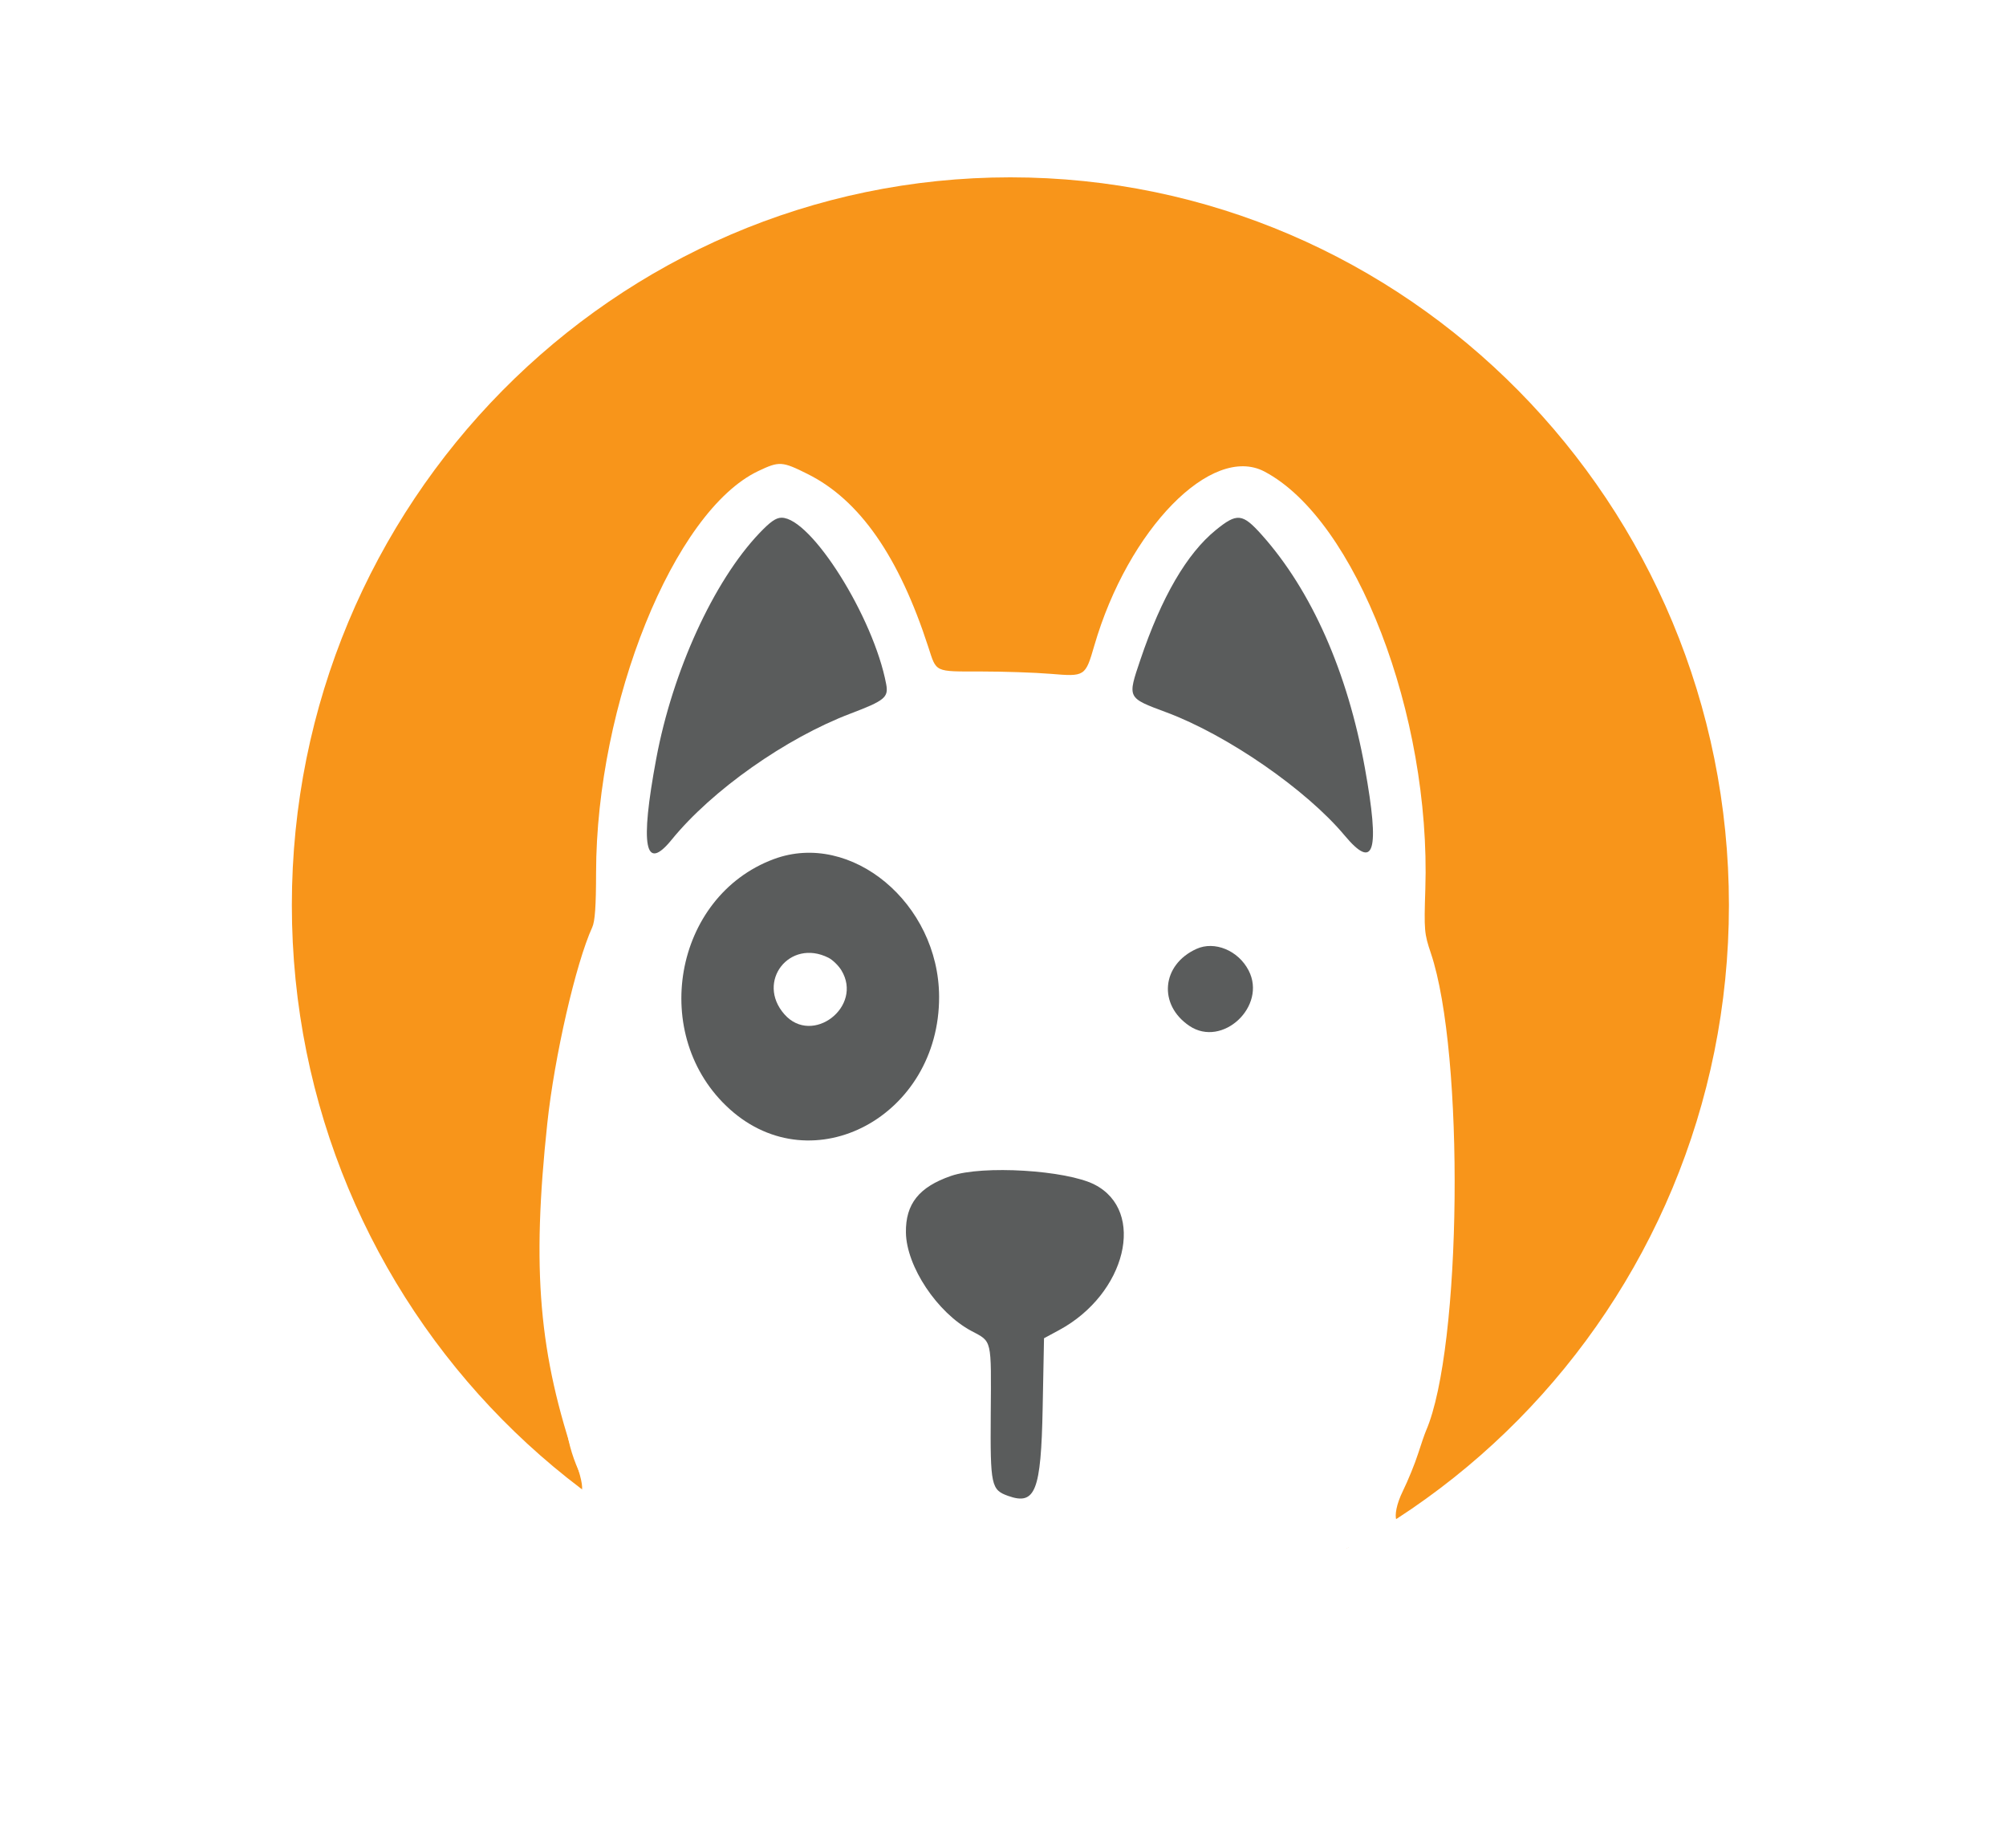
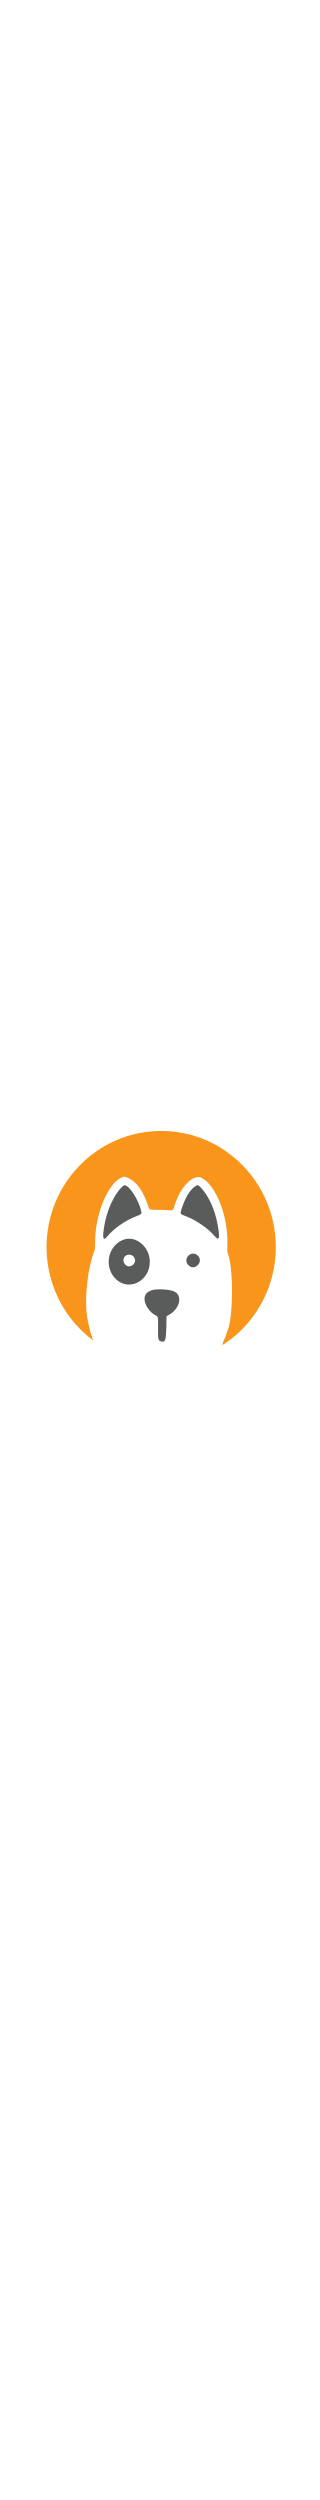
- <svg xmlns="http://www.w3.org/2000/svg" style="isolation:isolate" viewBox="0 0 543 500" width="543" height="500">
+ <svg xmlns="http://www.w3.org/2000/svg" style="isolation:isolate" viewBox="0 0 543 500" width="64" height="500">
  <g style="isolation:isolate" id="Layer 0">
    <path d=" M 79 245 C 79 136.273 166.153 48 273.5 48 C 380.847 48 468 136.273 468 245 C 468 353.727 380.847 442 273.5 442 C 166.153 442 79 353.727 79 245 Z " fill="rgb(248,149,26)" />
    <path d=" M 153 381.5 C 153 344.798 204.978 315 269 315 C 333.022 315 385 344.798 385 381.5 C 385 418.202 333.022 448 269 448 C 204.978 448 153 418.202 153 381.5 Z " fill="rgb(255,255,255)" />
  </g>
  <path d=" M 367.061 418.894 C 327.293 419.647 222.975 419.673 178.837 418.973 L 157.237 404.285 C 157.954 403.283 157.544 400.696 156.105 396.488 C 145.845 366.481 143.894 343.806 148.15 304.039 C 150.088 285.928 155.866 260.736 160.319 250.982 C 161.054 249.372 161.34 245.29 161.351 236.249 C 161.405 190.369 182.404 138.356 205.255 127.502 C 210.959 124.793 211.694 124.838 218.678 128.334 C 232.695 135.349 243.333 150.619 251.279 175.125 C 253.538 182.09 252.817 181.755 265.518 181.755 C 271.674 181.755 280.191 182.044 284.445 182.398 C 293.704 183.168 293.789 183.113 296.215 174.757 C 305.363 143.254 327.982 120.114 342.272 127.638 C 366.998 140.657 387.342 193.461 385.82 240.669 C 385.459 251.852 385.533 252.712 387.31 257.98 C 396.5 285.228 395.694 364.918 386.002 387.28 C 385.651 388.09 384.677 390.908 383.837 393.541 C 382.998 396.175 381.146 400.711 379.723 403.621 C 377.997 407.149 377.503 410.105 377.979 411.463 L 367.061 418.894 Z " fill="rgb(255,255,255)" />
  <path d=" M 205.507 144.37 C 193.172 157.355 182.065 181.653 177.643 205.327 C 173.202 229.101 174.555 236.216 181.817 227.284 C 192.678 213.926 212.718 199.793 230.211 193.154 C 239.492 189.632 240.55 188.762 239.882 185.2 C 236.481 167.057 219.561 140.134 211.559 140.134 C 210.048 140.134 208.506 141.214 205.507 144.37 Z " fill-rule="evenodd" fill="rgb(90,92,92)" />
  <path d=" M 329.099 143.474 C 321.245 149.872 314.42 161.604 308.696 178.549 C 305.152 189.042 305.05 188.837 315.752 192.823 C 332.214 198.955 353.604 213.735 363.967 226.138 C 372 235.753 373.556 230.593 369.463 207.906 C 364.768 181.883 355.014 159.836 341.521 144.751 C 336.318 138.934 334.857 138.784 329.099 143.474 Z " fill-rule="evenodd" fill="rgb(90,92,92)" />
  <path d=" M 209.468 232.538 C 182.284 242.636 175.615 280.521 197.551 300.243 C 220.057 320.478 254.305 302.065 254.205 269.785 C 254.126 244.516 230.4 224.762 209.468 232.538 Z " fill-rule="evenodd" fill="rgb(90,92,92)" />
  <path d=" M 323.855 256.85 C 314.425 261.135 313.44 271.947 321.956 277.686 C 330.883 283.702 342.996 272.367 337.989 262.683 C 335.183 257.257 328.777 254.613 323.855 256.85 Z " fill-rule="evenodd" fill="rgb(90,92,92)" />
  <path d=" M 224.256 259.242 C 225.388 259.813 226.962 261.341 227.753 262.638 C 233.738 272.455 219.876 283.142 212.32 274.536 C 204.558 265.695 213.733 253.939 224.256 259.242 Z " fill-rule="evenodd" fill="rgb(255,255,255)" />
  <path d=" M 257.426 318.296 C 248.757 321.292 245.104 325.883 245.222 333.636 C 245.361 342.8 253.705 355.335 262.944 360.259 C 268.584 363.266 268.329 362.172 268.183 382.715 C 268.045 402.114 268.292 403.27 272.918 404.918 C 280.263 407.533 281.797 403.619 282.235 381.151 L 282.603 362.234 L 286.695 360.024 C 304.85 350.219 310.307 327.794 296.278 320.637 C 288.593 316.716 265.947 315.352 257.426 318.296 Z " fill-rule="evenodd" fill="rgb(90,92,92)" />
</svg>
